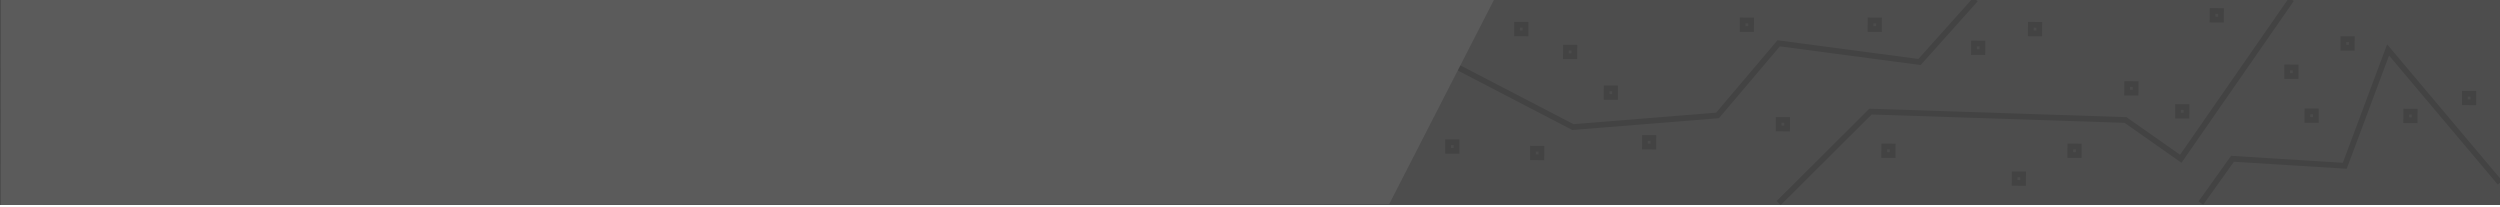
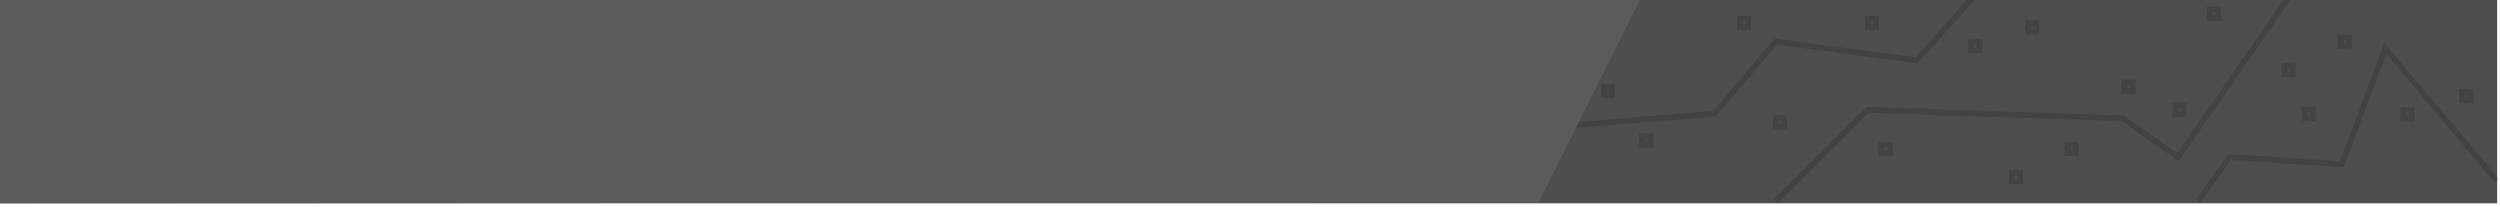
- <svg xmlns="http://www.w3.org/2000/svg" version="1.1" id="Calque_1" x="0px" y="0px" width="872px" height="72px" viewBox="-1 -0.583 872 72" enable-background="new -1 -0.583 872 72" xml:space="preserve">
+ <svg xmlns="http://www.w3.org/2000/svg" version="1.1" id="Calque_1" x="0px" y="0px" width="872px" height="72px" viewBox="0 0 872 72" enable-background="new 0 0 872 72" xml:space="preserve">
  <rect x="-1" y="-1.083" fill="#4D4D4D" width="872" height="72" />
-   <rect x="816.366" y="13.072" transform="matrix(-1 -0.0048 0.0048 -1 1635.596 33.0648)" opacity="0.13" fill="#3D3D3C" stroke="#000000" stroke-width="2" enable-background="new    " width="2.943" height="2.987" />
-   <rect x="803.833" y="38.23" transform="matrix(-1 -0.0046 0.0046 -1 1610.417 83.1871)" opacity="0.13" fill="#3D3D3C" stroke="#000000" stroke-width="2" enable-background="new    " width="2.944" height="2.988" />
-   <rect x="796.778" y="22.908" transform="matrix(-1 -0.0046 0.0046 -1 1596.38 52.5069)" opacity="0.13" fill="#3D3D3C" stroke="#000000" stroke-width="2" enable-background="new    " width="2.945" height="2.986" />
-   <rect x="858.764" y="32.075" transform="matrix(-1 -0.0046 0.0046 -1 1720.306 71.1297)" opacity="0.13" fill="#3D3D3C" stroke="#000000" stroke-width="2" enable-background="new    " width="2.944" height="2.986" />
-   <rect x="838.303" y="38.389" transform="matrix(-1 -0.005 0.005 -1 1679.343 83.9394)" opacity="0.13" fill="#3D3D3C" stroke="#000000" stroke-width="2" enable-background="new    " width="2.946" height="2.987" />
-   <rect x="721.126" y="50.531" transform="matrix(-1 -0.005 0.005 -1 1444.931 107.6409)" opacity="0.13" fill="#3D3D3C" stroke="#000000" stroke-width="2" enable-background="new    " width="2.946" height="2.986" />
-   <rect x="758.714" y="36.727" transform="matrix(-1 -0.0046 0.0046 -1 1520.186 79.9698)" opacity="0.13" fill="#3D3D3C" stroke="#000000" stroke-width="2" enable-background="new    " width="2.944" height="2.986" />
-   <rect x="740.958" y="28.744" transform="matrix(-1 -0.0048 0.0048 -1 1484.708 64.0438)" opacity="0.13" fill="#3D3D3C" stroke="#000000" stroke-width="2" enable-background="new    " width="2.946" height="2.987" />
-   <rect x="770.743" y="3.23" transform="matrix(-1 -0.0046 0.0046 -1 1544.4 13.0329)" opacity="0.13" fill="#3D3D3C" stroke="#000000" stroke-width="2" enable-background="new    " width="2.944" height="2.987" />
-   <rect x="687.527" y="14.564" transform="matrix(-1 -0.0046 0.0046 -1 1377.919 35.3137)" opacity="0.13" fill="#3D3D3C" stroke="#000000" stroke-width="2" enable-background="new    " width="2.946" height="2.988" />
-   <rect x="619.406" y="41.224" transform="matrix(-1 -0.0046 0.0046 -1 1241.554 88.3161)" opacity="0.13" fill="#3D3D3C" stroke="#000000" stroke-width="2" enable-background="new    " width="2.946" height="2.987" />
-   <rect x="606.842" y="6.545" transform="matrix(-1 -0.0048 0.0048 -1 1216.583 19.0006)" opacity="0.13" fill="#3D3D3C" stroke="#000000" stroke-width="2" enable-background="new    " width="2.945" height="2.986" />
-   <rect x="572.763" y="47.525" transform="matrix(-1 -0.0046 0.0046 -1 1148.235 100.702)" opacity="0.13" fill="#3D3D3C" stroke="#000000" stroke-width="2" enable-background="new    " width="2.943" height="2.985" />
-   <rect x="528.16" y="8.041" transform="matrix(-1 -0.0046 0.0046 -1 1059.217 21.5254)" opacity="0.13" fill="#3D3D3C" stroke="#000000" stroke-width="2" enable-background="new    " width="2.946" height="2.987" />
-   <rect x="545.199" y="16.059" transform="matrix(-1 -0.005 0.005 -1 1093.251 37.8223)" opacity="0.13" fill="#3D3D3C" stroke="#000000" stroke-width="2" enable-background="new    " width="2.946" height="2.986" />
-   <rect x="533.706" y="51.271" transform="matrix(-1 -0.0046 0.0046 -1 1070.106 108.0137)" opacity="0.13" fill="#3D3D3C" stroke="#000000" stroke-width="2" enable-background="new    " width="2.944" height="2.987" />
-   <rect x="559.388" y="30.236" transform="matrix(-1 -0.0048 0.0048 -1 1121.563 66.1541)" opacity="0.13" fill="#3D3D3C" stroke="#000000" stroke-width="2" enable-background="new    " width="2.946" height="2.987" />
-   <rect x="504.103" y="49.022" transform="matrix(-1 -0.0046 0.0046 -1 1010.912 103.3777)" opacity="0.13" fill="#3D3D3C" stroke="#000000" stroke-width="2" enable-background="new    " width="2.946" height="2.988" />
-   <rect x="651.444" y="6.547" transform="matrix(-1 -0.0048 0.0048 -1 1305.789 19.2184)" opacity="0.13" fill="#3D3D3C" stroke="#000000" stroke-width="2" enable-background="new    " width="2.946" height="2.986" />
-   <rect x="701.714" y="60.201" transform="matrix(-1 -0.0046 0.0046 -1 1406.08 126.649)" opacity="0.13" fill="#3D3D3C" stroke="#000000" stroke-width="2" enable-background="new    " width="2.946" height="2.985" />
+   <rect x="816.357" y="13.08" transform="matrix(1 0.0048 -0.0048 1 0.0796 -3.9343)" opacity="0.13" fill="#3D3D3C" stroke="#000000" stroke-width="2" enable-background="new    " width="2.943" height="2.987" />
+   <rect x="803.823" y="38.265" transform="matrix(1 0.0046 -0.0046 1 0.1934 -3.7401)" opacity="0.13" fill="#3D3D3C" stroke="#000000" stroke-width="2" enable-background="new    " width="2.943" height="2.988" />
+   <rect x="796.77" y="22.941" transform="matrix(1 0.0046 -0.0046 1 0.1221 -3.7063)" opacity="0.13" fill="#3D3D3C" stroke="#000000" stroke-width="2" enable-background="new    " width="2.944" height="2.986" />
+   <rect x="858.753" y="32.112" transform="matrix(1 0.0046 -0.0046 1 0.1653 -3.994)" opacity="0.13" fill="#3D3D3C" stroke="#000000" stroke-width="2" enable-background="new    " width="2.944" height="2.986" />
+   <rect x="838.293" y="38.365" transform="matrix(1 0.0053 -0.0053 1 0.2232 -4.4529)" opacity="0.13" fill="#3D3D3C" stroke="#000000" stroke-width="2" enable-background="new    " width="2.946" height="2.986" />
+   <rect x="721.119" y="50.511" transform="matrix(1 0.0046 -0.0046 1 0.2491 -3.3525)" opacity="0.13" fill="#3D3D3C" stroke="#000000" stroke-width="2" enable-background="new    " width="2.946" height="2.986" />
+   <rect x="758.704" y="36.76" transform="matrix(1 0.0046 -0.0046 1 0.1858 -3.5294)" opacity="0.13" fill="#3D3D3C" stroke="#000000" stroke-width="2" enable-background="new    " width="2.944" height="2.986" />
+   <rect x="740.95" y="28.749" transform="matrix(1 0.0048 -0.0048 1 0.1539 -3.5678)" opacity="0.13" fill="#3D3D3C" stroke="#000000" stroke-width="2" enable-background="new    " width="2.946" height="2.987" />
+   <rect x="770.735" y="3.263" transform="matrix(1 0.0045 -0.0045 1 0.0291 -3.4587)" opacity="0.13" fill="#3D3D3C" stroke="#000000" stroke-width="2" enable-background="new    " width="2.943" height="2.987" />
+   <rect x="687.52" y="14.592" transform="matrix(1 0.0045 -0.0045 1 0.0789 -3.0828)" opacity="0.13" fill="#3D3D3C" stroke="#000000" stroke-width="2" enable-background="new    " width="2.946" height="2.988" />
+   <rect x="619.398" y="41.249" transform="matrix(1 0.0043 -0.0043 1 0.1899 -2.6749)" opacity="0.13" fill="#3D3D3C" stroke="#000000" stroke-width="2" enable-background="new    " width="2.946" height="2.987" />
+   <rect x="606.835" y="6.55" transform="matrix(1 0.0048 -0.0048 1 0.0457 -2.9254)" opacity="0.13" fill="#3D3D3C" stroke="#000000" stroke-width="2" enable-background="new    " width="2.944" height="2.986" />
+   <rect x="572.754" y="47.551" transform="matrix(1 0.0046 -0.0046 1 0.2339 -2.6667)" opacity="0.13" fill="#3D3D3C" stroke="#000000" stroke-width="2" enable-background="new    " width="2.943" height="2.985" />
+   <rect x="528.154" y="8.061" transform="matrix(1 0.0045 -0.0045 1 0.048 -2.3698)" opacity="0.13" fill="#3D3D3C" stroke="#000000" stroke-width="2" enable-background="new    " width="2.946" height="2.987" />
+   <rect x="545.194" y="16.044" transform="matrix(1 0.005 -0.005 1 0.094 -2.7186)" opacity="0.13" fill="#3D3D3C" stroke="#000000" stroke-width="2" enable-background="new    " width="2.945" height="2.986" />
+   <rect x="533.698" y="51.294" transform="matrix(1 0.0046 -0.0046 1 0.2509 -2.4844)" opacity="0.13" fill="#3D3D3C" stroke="#000000" stroke-width="2" enable-background="new    " width="2.944" height="2.986" />
+   <rect x="559.381" y="30.239" transform="matrix(1 0.0048 -0.0048 1 0.159 -2.6951)" opacity="0.13" fill="#3D3D3C" stroke="#000000" stroke-width="2" enable-background="new    " width="2.946" height="2.987" />
+   <rect x="504.095" y="49.042" transform="matrix(1 0.0046 -0.0046 1 0.24 -2.3455)" opacity="0.13" fill="#3D3D3C" stroke="#000000" stroke-width="2" enable-background="new    " width="2.946" height="2.988" />
+   <rect x="651.438" y="6.551" transform="matrix(1 0.0048 -0.0048 1 0.0463 -3.1389)" opacity="0.13" fill="#3D3D3C" stroke="#000000" stroke-width="2" enable-background="new    " width="2.945" height="2.986" />
+   <rect x="701.704" y="60.229" transform="matrix(1 0.0046 -0.0046 1 0.2939 -3.2623)" opacity="0.13" fill="#3D3D3C" stroke="#000000" stroke-width="2" enable-background="new    " width="2.946" height="2.985" />
  <polyline opacity="0.13" fill="none" stroke="#000000" stroke-width="2" enable-background="new    " points="500.05,19.025   547.627,43.741 598.077,39.676 619.396,14.524 668.529,21.043 688.074,-0.793 " />
  <polyline opacity="0.13" fill="none" stroke="#000000" stroke-width="2" enable-background="new    " points="619.396,70.243   651.43,38.342 740.378,41.271 759.654,54.8 798.243,-0.793 " />
  <polyline opacity="0.13" fill="none" stroke="#000000" stroke-width="2" enable-background="new    " points="871,63.157   831.967,16.831 816.854,57.238 777.696,54.8 766.661,70.243 " />
-   <polygon fill="#5B5B5B" points="520.326,-1.083 483.529,70.665 -0.676,70.917 -0.655,-1.083 " />
+   <polygon fill="#5B5B5B" points="572.545,-1.083 536.649,70.665 -0.676,70.917 -0.655,-1.083 " />
  <path opacity="0.13" fill="none" stroke="#000000" stroke-width="0.75" enable-background="new    " d="M728.695,0.611" />
-   <rect x="656.222" y="50.528" transform="matrix(-1 -0.005 0.005 -1 1315.122 107.3123)" opacity="0.13" fill="#3D3D3C" stroke="#000000" stroke-width="2" enable-background="new    " width="2.945" height="2.985" />
-   <rect x="707.354" y="8.049" transform="matrix(-1 -0.0046 0.0046 -1 1417.602 22.3747)" opacity="0.13" fill="#3D3D3C" stroke="#000000" stroke-width="2" enable-background="new    " width="2.945" height="2.987" />
+   <rect x="656.215" y="50.512" transform="matrix(1 0.0053 -0.0053 1 0.2852 -3.4883)" opacity="0.13" fill="#3D3D3C" stroke="#000000" stroke-width="2" enable-background="new    " width="2.945" height="2.984" />
+   <rect x="707.347" y="8.078" transform="matrix(1 0.0046 -0.0046 1 0.0521 -3.2901)" opacity="0.13" fill="#3D3D3C" stroke="#000000" stroke-width="2" enable-background="new    " width="2.945" height="2.987" />
</svg>
